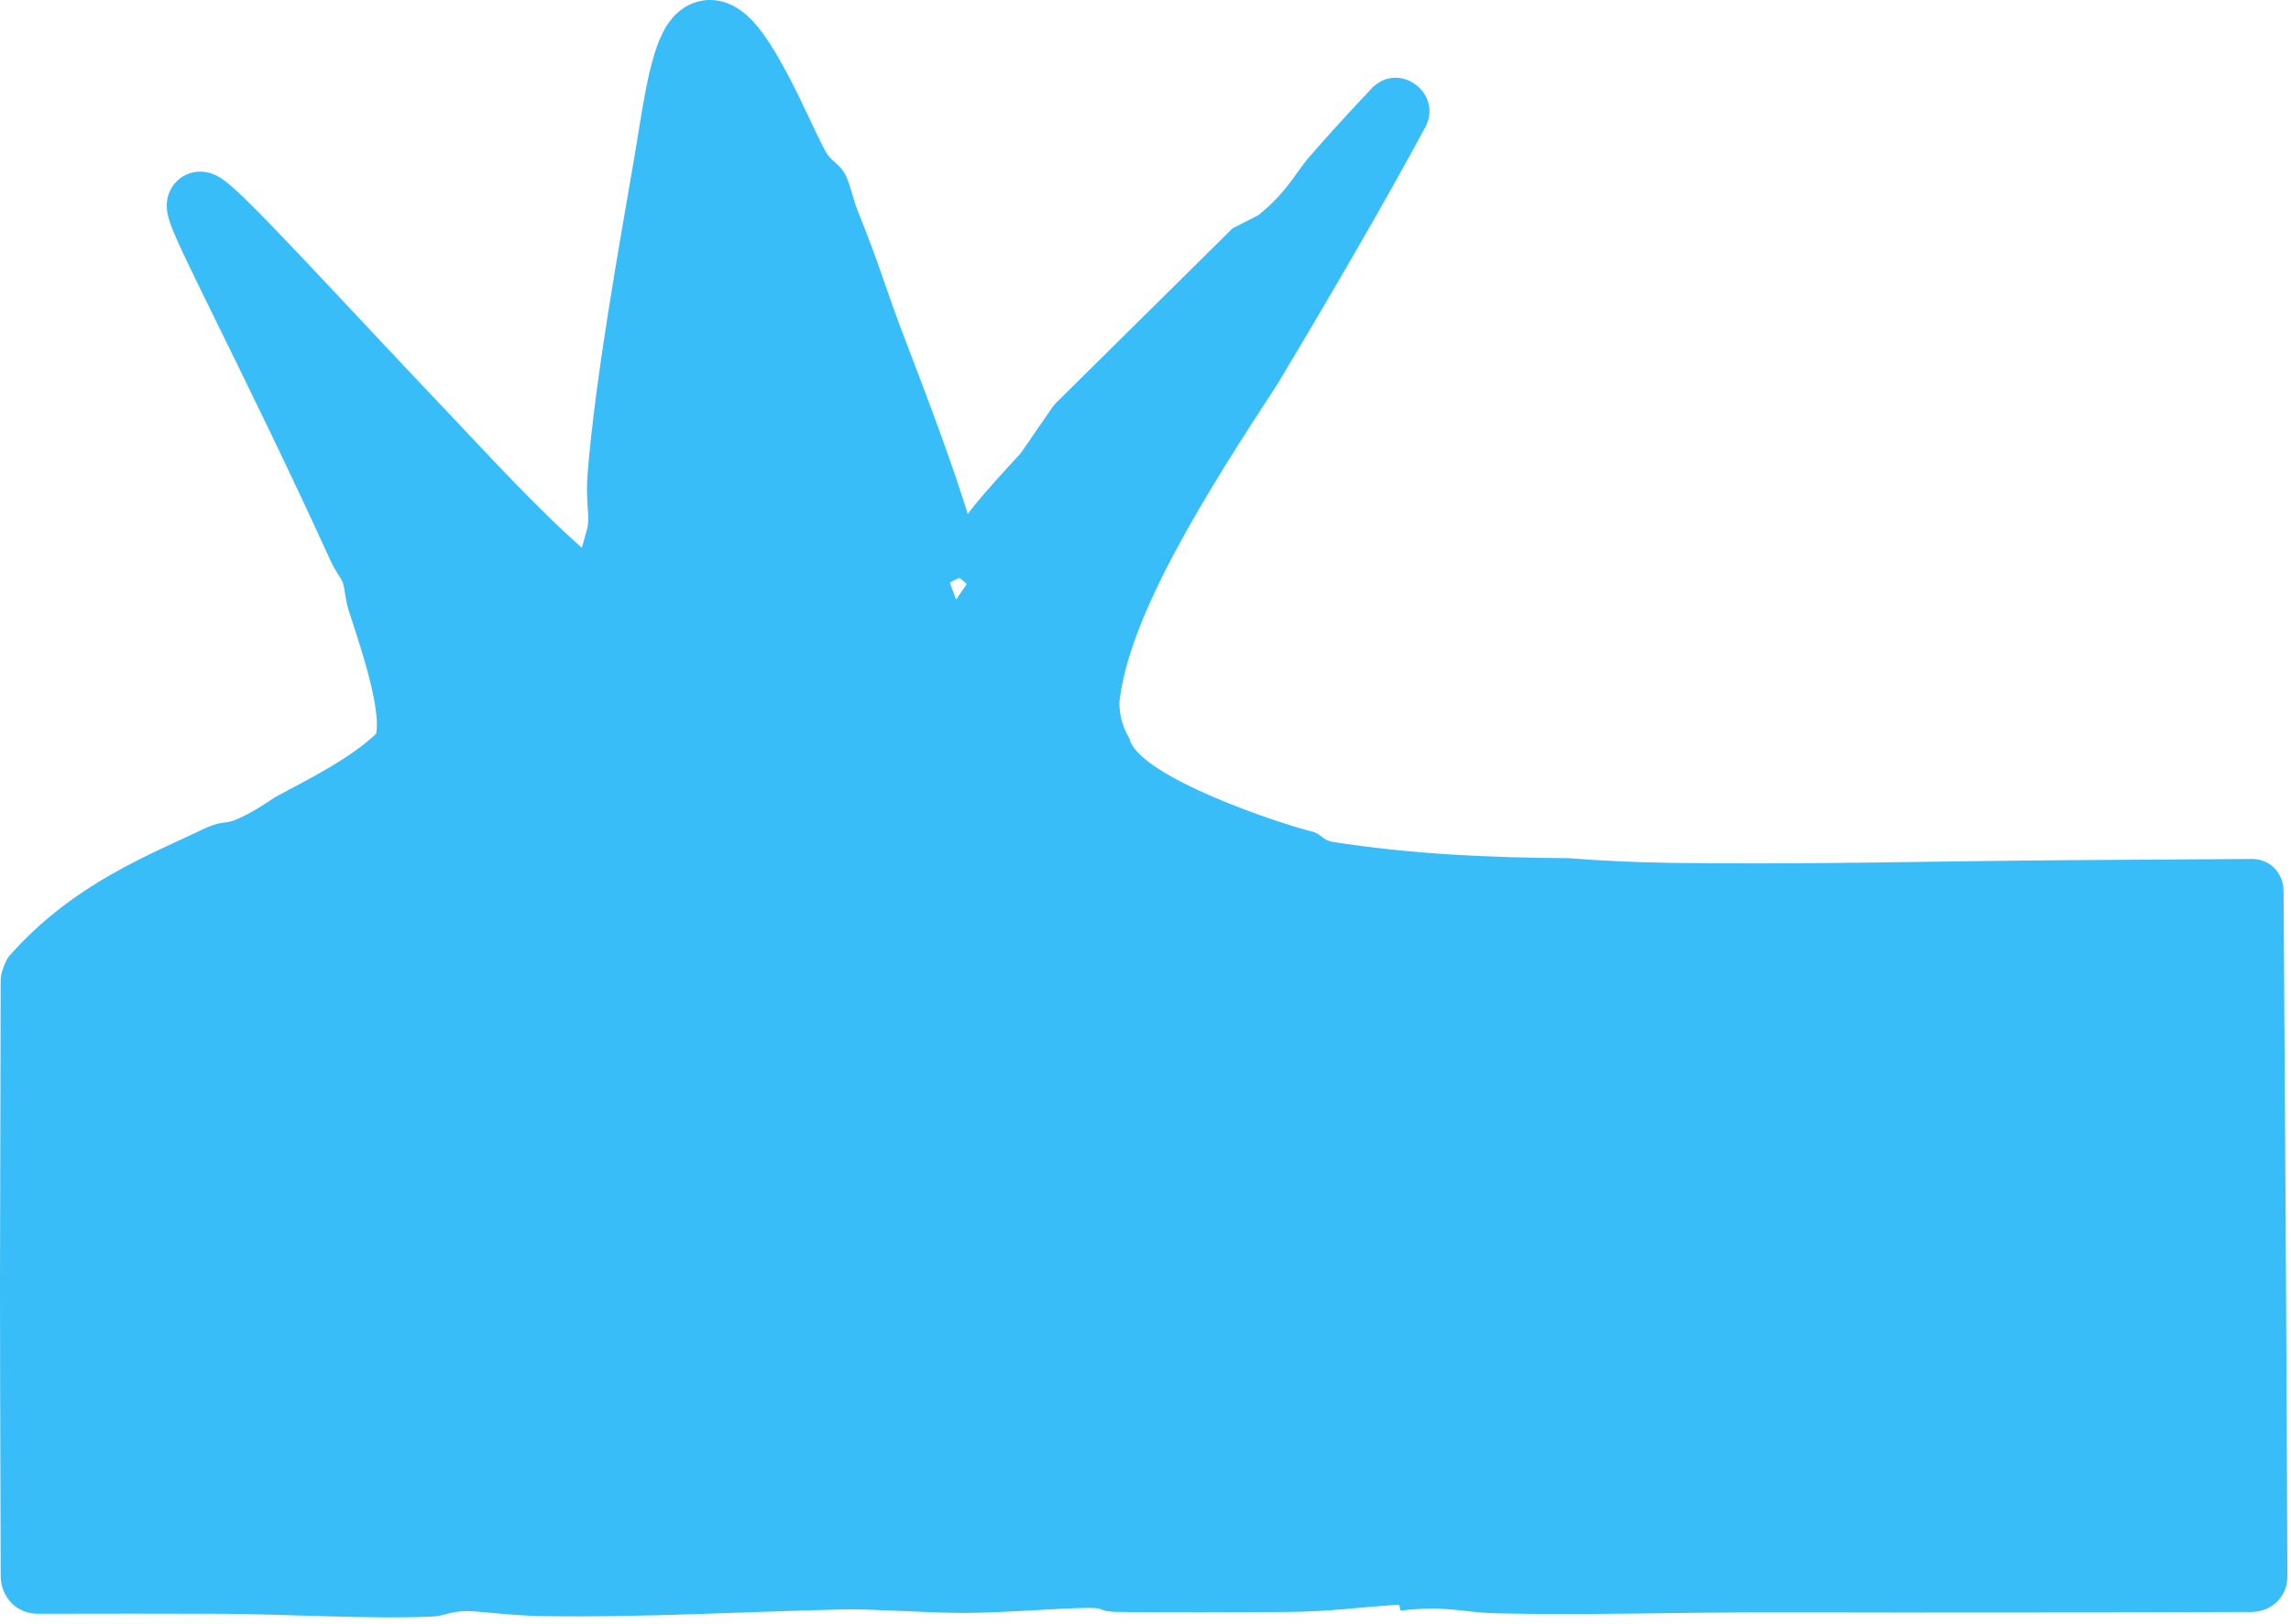
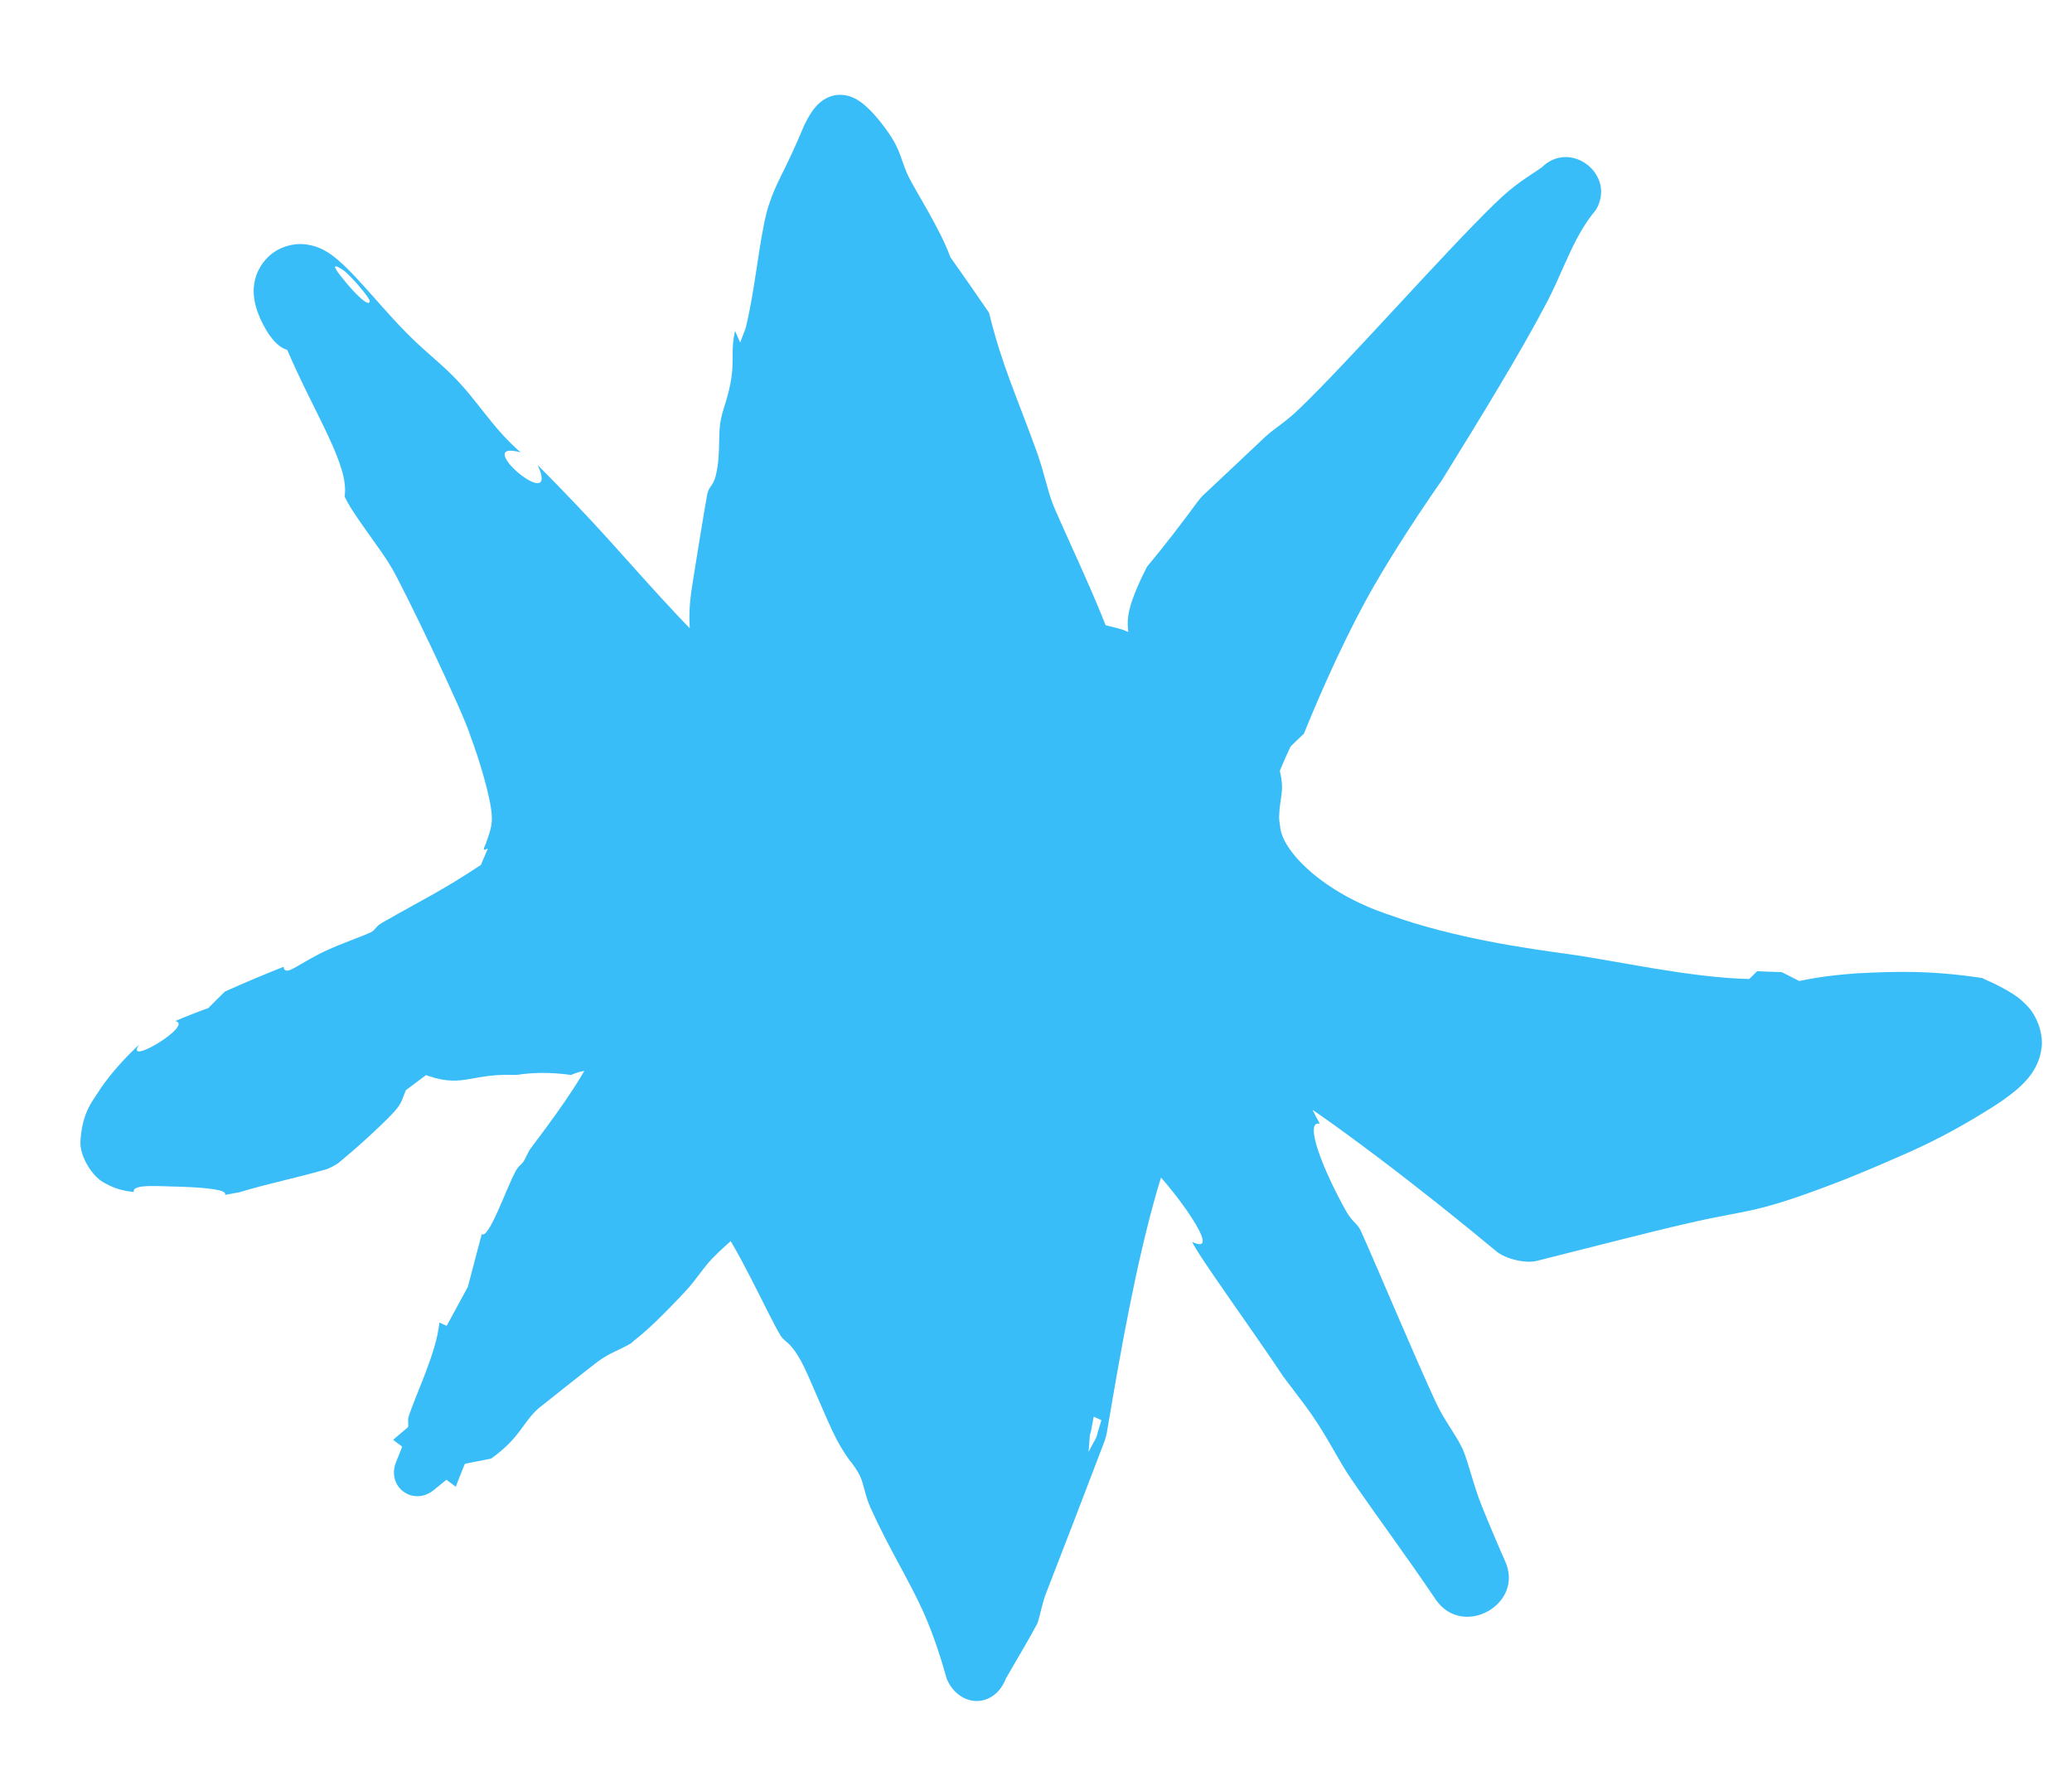
- <svg xmlns="http://www.w3.org/2000/svg" width="103" height="73" viewBox="0 0 103 73" fill="none">
-   <path d="M31.883 1.875C33.838 1.651 42.983 26.953 42.983 26.953L48.441 19.081L62.747 5.018L56.098 16.346C56.098 16.346 48.955 26.984 48.955 31.547C48.955 36.11 55.733 40.04 75.121 40.047L101.232 40.047L101.232 70.859L1.717 70.859L1.717 44.047C5.137 39.754 15.099 37.047 18.099 34.047C21.099 31.047 8.315 9.492 8.985 9.181C9.655 8.87 26.861 29.049 27.165 26.905C27.468 24.761 29.927 2.099 31.883 1.875Z" fill="#38BDF8" />
-   <path d="M38.008 7.859C38.225 8.283 38.357 8.977 38.569 9.497C39.459 11.699 39.686 12.549 40.423 14.553C41.536 17.514 45.008 26.248 43.985 26.59C43.985 26.59 43.985 26.59 43.985 26.59C43.975 26.594 43.966 26.598 43.956 26.601C43.766 26.667 43.273 25.959 43.025 25.945C42.768 25.907 41.419 26.505 40.952 25.476C40.289 23.985 39.25 20.182 38.92 19.382C38.699 18.841 38.306 18.198 38.008 17.503C37.04 15.249 36.655 14.026 35.476 12.133C35.317 11.252 35.152 10.371 34.974 9.482C34.439 8.464 33.948 6.783 33.634 6.175C33.369 5.654 33.1 5.45 32.817 4.923C32.67 4.652 32.499 4.252 32.297 3.841C32.117 3.457 31.758 2.871 31.595 2.767C31.58 2.748 31.655 2.87 31.994 2.853C32.28 2.813 32.342 2.707 32.349 2.719C32.363 2.713 32.338 2.756 32.325 2.793C32.291 2.878 32.248 3.009 32.225 3.117C32.162 3.37 32.148 3.567 32.126 3.793C32.099 4.205 32.096 4.571 31.98 5.11C31.731 6.26 31.141 8.102 31.006 9.677C31.015 9.877 31.024 10.078 31.033 10.281C31.154 10.158 31.276 10.036 31.397 9.915C31.306 10.702 31.052 11.001 30.93 11.726C30.789 12.569 30.91 13.037 30.822 13.608C30.75 14.078 30.504 14.69 30.425 15.302C30.31 16.194 30.558 16.028 30.531 16.515C30.516 16.702 30.161 20.268 30.142 20.458C29.956 21.979 29.638 22.083 29.462 23.287C29.274 24.572 29.149 25.834 29.013 27.167C28.976 27.429 28.883 27.779 28.622 28.129C28.367 28.484 27.934 28.755 27.594 28.85C26.874 29.05 26.441 28.864 26.3 28.834C26.099 28.773 25.945 28.704 25.802 28.633C25.693 28.579 25.608 28.532 25.517 28.479C25.428 28.427 25.341 28.373 25.255 28.316C25.183 28.27 25.119 28.227 25.052 28.181C24.922 28.092 24.769 27.98 24.658 27.897C24.185 27.542 23.742 27.172 23.337 26.827C22.511 26.119 21.742 25.414 21.026 24.73C19.991 23.738 18.981 22.654 18.047 21.592C20.13 22.672 17.209 18.689 17.579 20.854C16.633 19.593 15.639 19.002 14.672 17.877C14.051 17.154 13.717 16.545 12.791 15.553C11.134 13.774 8.994 12.215 9.129 11.15C8.958 11 8.746 10.811 8.602 10.69C8.509 10.61 8.427 10.544 8.379 10.508C8.346 10.483 8.321 10.468 8.337 10.48C8.358 10.492 8.321 10.477 8.439 10.537C8.497 10.563 8.581 10.603 8.753 10.636C8.918 10.664 9.216 10.701 9.609 10.525C10.156 10.278 10.374 9.748 10.412 9.525C10.462 9.284 10.437 9.148 10.436 9.122C10.429 9.056 10.422 9.028 10.42 9.016C10.415 8.995 10.428 9.039 10.439 9.067C10.463 9.134 10.514 9.261 10.552 9.348C10.645 9.563 10.739 9.767 10.845 9.988C11.045 10.405 11.254 10.808 11.461 11.163C11.874 11.868 12.286 12.392 12.758 12.637C13.124 13.26 13.569 15.153 13.883 15.924C14.194 16.635 16.616 22.16 16.97 23.09C17.363 24.003 18.013 25.612 18.37 26.383C18.81 27.349 19.861 27.806 19.473 29.975C19.724 30.876 19.856 31.593 19.88 32.322C19.853 33.017 19.981 33.869 19.002 34.95C18.737 35.195 18.432 35.433 18.094 35.664C17.757 35.891 17.642 35.799 17.455 35.927C17.068 36.191 16.452 36.686 15.752 37.079C14.604 37.721 13.811 37.772 14.138 38.107C13.405 38.552 12.673 38.982 11.947 39.41C11.647 39.459 11.343 39.51 11.043 39.559C10.681 39.836 10.322 40.112 9.966 40.39C10.142 39.581 7.546 41.321 8.611 41.19C7.151 41.8 5.728 42.453 4.453 43.251C4.265 42.734 2.942 43.989 2.696 44.827L2.969 44.047C3.086 44.452 3.222 44.708 3.337 44.615C3.336 44.801 3.336 44.987 3.335 45.173C3.142 46.803 3.3 48.299 3.17 50.285C3.041 52.271 2.97 52.084 2.637 52.688C2.656 53.155 2.675 53.623 2.694 54.09C3.609 56.542 2.025 56.109 2.727 60.308C2.151 61.649 2.454 64.956 2.628 67.149C2.648 67.404 2.76 67.408 2.794 67.748C2.877 68.579 2.734 70.699 3.094 70.626C3.083 70.704 3.072 70.782 3.061 70.859L1.717 69.516C2.373 69.609 3.029 69.703 3.686 69.796C4.285 69.73 4.885 69.665 5.485 69.599C5.482 69.487 5.479 69.374 5.476 69.262C6.684 69.645 8.582 69.498 9.518 69.59C9.704 69.608 9.744 69.763 10.323 69.805C11 69.856 12.261 69.81 13.068 69.858C13.382 69.686 13.695 69.515 14.009 69.343C15.451 69.25 15.958 69.703 16.805 69.738C16.957 69.744 19.74 69.712 19.89 69.702C21.117 69.626 20.769 69.239 24.318 69.322C24.95 69.337 25.462 69.471 26.033 69.476C27.042 69.486 30.083 69.183 30.322 68.903C31.546 69.253 34.821 69.11 35.785 69.211C36.077 69.242 36.142 69.465 37.037 69.513C37.763 69.552 39.631 69.373 40.551 69.403C41.528 69.435 41.877 69.623 42.314 69.636C42.728 69.649 43.109 69.497 43.672 69.498C45.431 69.503 47.023 69.747 48.413 69.751C50.424 69.759 52.2 69.31 53.882 69.111C54.299 69.14 54.709 69.237 55.147 69.237C60.562 69.251 66.67 69.334 72.1 69.43C74.622 69.474 80.891 70.083 79.218 69.067C80.094 68.889 86.465 69.299 87.676 69.305C88.888 69.311 89.848 69.129 90.8 69.126C93.674 69.118 95.697 69.25 99.195 69.091C99.918 69.058 100.682 68.913 101.232 68.858L99.231 70.859C99.217 70.722 99.209 70.597 99.209 70.49C99.213 69.846 99.421 69.152 99.435 68.318C99.465 66.328 99.396 62.619 99.432 60.71C99.439 60.362 99.622 60.239 99.679 59.741C99.903 57.799 99.884 55.623 99.299 56.008C99.631 53.52 99.328 51.218 99.309 48.912C99.291 46.564 99.314 43.288 99.314 40.047L101.232 41.965C97.743 41.965 94.295 41.989 92.092 42.117C89.414 42.272 89.483 42.534 85.54 42.308C84.664 42.257 83.793 42.19 82.731 42.13C80.243 41.989 77.96 41.504 76.063 42.088C75.742 42.071 75.428 42.057 75.121 42.045C72.756 41.952 70.782 41.93 68.965 41.396C68.713 41.503 68.472 41.61 68.215 41.715C67.863 41.697 67.516 41.678 67.175 41.657C67.076 41.536 66.979 41.414 66.882 41.293C64.417 41.092 61.222 41.169 59.112 40.731C57.621 40.42 55.082 39.853 52.505 38.575C49.983 37.451 47.017 34.548 47.268 31.547C47.301 30.587 47.495 29.899 47.647 29.371C48.245 27.537 48.106 27.399 48.952 26.611C49.075 26.224 49.204 25.842 49.339 25.459C49.343 25.186 49.349 24.912 49.359 24.635C50.347 22.544 51.822 20.285 52.94 18.444C53.483 17.548 54.089 16.534 54.771 15.454L54.719 15.536C56.367 12.575 58.221 9.172 59.786 6.794C60.301 6.012 61.072 5.118 61.557 4.319L63.715 6.003C63.689 6.029 63.662 6.054 63.636 6.08C62.65 7.054 62.674 7.559 61.425 8.797C59.271 10.93 54.938 14.576 52.917 16.608C52.317 17.212 52.132 17.59 51.724 18.013C50.963 18.8 50.255 19.516 49.567 20.227L49.761 19.997C49.082 21.032 48.434 22.054 47.785 23.202C46.043 25.081 45.785 24.636 44.95 25.014C44.319 25.301 42.602 26.334 42.198 26.37C41.915 26.395 42.072 25.676 41.729 25.749C43.303 23.142 44.204 22.213 45.889 20.377C46.365 19.686 46.841 18.994 47.318 18.303C47.347 18.26 47.446 18.144 47.483 18.107C50.127 15.492 52.771 12.878 55.416 10.263C55.803 10.066 56.191 9.869 56.579 9.672C56.579 9.672 56.579 9.672 56.579 9.672C57.934 8.553 58.226 7.792 58.846 7.075C59.669 6.123 60.63 5.071 61.694 3.946C62.953 2.706 64.937 4.254 64.044 5.779C62.221 9.161 59.902 13.139 57.495 17.165C57.485 17.182 57.453 17.232 57.443 17.248C54.32 22.021 50.762 27.618 50.328 31.547C50.316 32.157 50.481 32.703 50.775 33.196C51.181 34.935 57.7 37.084 59.072 37.403C59.418 37.534 59.492 37.756 59.868 37.839C63.363 38.392 66.939 38.56 70.516 38.578C72.056 38.701 73.553 38.766 75.122 38.79C81.093 38.877 87.166 38.706 93.115 38.668C95.824 38.65 98.53 38.632 101.232 38.614C102.043 38.605 102.655 39.237 102.665 40.047C102.733 50.365 102.801 60.632 102.837 70.859C102.847 71.767 102.14 72.453 101.232 72.464C94.071 72.489 86.93 72.498 79.805 72.481C75.946 72.471 71.05 72.623 67.273 72.525C65.696 72.485 65.039 72.16 62.968 72.402C62.947 72.314 62.925 72.227 62.903 72.139C61.096 72.245 59.941 72.444 57.914 72.464C56.208 72.481 51.693 72.494 50.186 72.461C49.403 72.444 49.695 72.28 48.966 72.281C47.717 72.284 45.05 72.51 43.328 72.51C41.767 72.51 39.137 72.321 37.937 72.349C33.617 72.446 28.91 72.725 24.306 72.65C23.034 72.629 21.398 72.417 21 72.423C20.222 72.435 19.99 72.641 19.468 72.668C16.813 72.802 12.675 72.557 10.073 72.547C7.329 72.537 4.532 72.539 1.717 72.546C0.763 72.557 0.042 71.813 0.031 70.859C0.017 64.978 -0.016 59.022 0.009 53.312C0.021 50.759 0.018 47.398 0.03 44.047C0.027 43.776 0.231 43.21 0.398 42.995C3.33 39.663 6.863 38.383 9.198 37.243C10.178 36.808 10.019 37.136 10.824 36.751C11.716 36.326 12.129 35.958 12.53 35.748C13.711 35.109 15.78 34.099 16.974 32.921C16.857 33.044 16.914 33.024 16.93 32.856C16.951 32.684 16.95 32.44 16.924 32.166C16.871 31.617 16.74 31.013 16.591 30.436C16.287 29.27 15.923 28.216 15.674 27.428C15.508 26.904 15.515 26.447 15.391 26.141C15.329 25.987 15.067 25.663 14.85 25.181C12.875 20.859 11.321 17.709 9.237 13.462C8.94 12.857 8.66 12.286 8.362 11.66C8.224 11.368 8.068 11.037 7.926 10.712C7.843 10.522 7.793 10.406 7.702 10.168C7.659 10.05 7.641 10.009 7.584 9.815C7.559 9.727 7.535 9.634 7.516 9.509C7.512 9.477 7.508 9.443 7.504 9.406C7.498 9.336 7.491 9.227 7.504 9.09C7.519 8.953 7.547 8.769 7.667 8.53C7.782 8.295 8.039 8.002 8.369 7.854C8.788 7.667 9.109 7.71 9.299 7.744C9.496 7.784 9.61 7.836 9.704 7.879C9.808 7.931 9.832 7.947 9.864 7.966C9.895 7.984 9.924 8.002 9.951 8.02C10.056 8.089 10.157 8.168 10.227 8.224C10.342 8.317 10.467 8.426 10.582 8.531C10.77 8.701 10.996 8.919 11.17 9.091C11.565 9.48 11.922 9.846 12.281 10.218C13.007 10.969 13.732 11.737 14.453 12.502C15.89 14.028 17.346 15.587 18.799 17.129C21.653 20.105 24.801 23.656 27.361 25.623C27.367 25.637 27.404 25.615 27.123 25.574C26.957 25.557 26.604 25.556 26.233 25.818C25.841 26.094 25.709 26.517 25.692 26.697C25.98 25.04 26.401 23.866 26.432 23.602C26.501 22.977 26.319 22.522 26.423 21.232C26.776 16.909 27.817 11.168 28.521 7.058C28.674 6.173 28.818 5.155 29.025 4.083C29.127 3.557 29.242 3.011 29.424 2.421C29.463 2.292 29.521 2.121 29.579 1.967C29.64 1.81 29.695 1.671 29.796 1.471C29.897 1.28 29.971 1.126 30.201 0.843C30.319 0.707 30.405 0.604 30.641 0.426C30.884 0.248 31.234 0.068 31.67 0.015C32.321 -0.063 32.823 0.178 33.059 0.313C33.27 0.433 33.425 0.555 33.56 0.674C33.815 0.904 33.925 1.033 34.078 1.216C35.421 2.873 36.761 6.316 37.202 6.942C37.45 7.302 37.77 7.394 38.008 7.859ZM11.944 14.354C12.438 14.282 10.153 12.347 10.765 13.316C10.89 13.519 11.819 14.374 11.944 14.354ZM62.393 69.95C62.366 69.834 62.339 69.718 62.311 69.601C61.92 69.65 61.528 69.698 61.137 69.746C61.357 69.816 61.577 69.886 61.797 69.956C61.996 69.954 62.194 69.952 62.393 69.95Z" fill="#38BDF8" />
+ <svg xmlns="http://www.w3.org/2000/svg" width="88" height="75" viewBox="0 0 88 75" fill="none">
+   <path d="M35.651 5.016C37.606 4.792 46.751 30.093 46.751 30.093L52.209 22.222L66.515 8.159L59.866 19.486C59.866 19.486 52.723 30.125 52.723 34.688C52.723 39.251 59.501 43.181 78.889 43.188C98.278 43.195 64.794 51.688 64.794 51.688C64.794 51.688 52.915 41.828 52.723 43.724C52.531 45.621 62.377 66.994 62.377 66.994L55.836 57.547C55.836 57.547 50.329 48.451 49.001 48.017C47.673 47.583 45.447 60.61 45.447 60.61L41.457 70.793L37.347 61.537L31.682 49.998L25.895 55.933L17.776 62.486L23.242 49.323C23.242 49.323 25.499 45.784 25.833 45.042C26.167 44.301 21.867 44.83 21.867 44.83L17.952 44.538L13.421 48.22C13.421 48.22 2.065 51.48 5.485 47.188C8.905 42.895 18.867 40.188 21.867 37.188C24.867 34.188 12.083 12.633 12.753 12.322C13.423 12.011 30.629 32.19 30.933 30.046C31.236 27.902 33.695 5.239 35.651 5.016Z" fill="#38BDF8" />
+   <path d="M37.109 12.03C37.282 12.487 37.696 13.053 37.934 13.587C38.917 15.799 39.354 16.599 40.232 18.623C41.556 21.606 44.785 30.828 45.748 30.447C45.748 30.447 45.748 30.447 45.748 30.447C45.758 30.444 45.768 30.44 45.778 30.437C45.968 30.369 45.88 29.486 46.055 29.304C46.223 29.101 47.645 28.707 47.311 27.563C46.821 25.912 45.004 22.189 44.686 21.332C44.47 20.743 44.317 19.98 44.044 19.222C43.168 16.793 42.57 15.573 42.004 13.282C41.461 12.486 40.919 11.709 40.362 10.923C39.953 9.772 38.926 8.183 38.596 7.52C38.318 6.954 38.28 6.558 37.959 5.992C37.806 5.727 37.641 5.49 37.37 5.149C37.252 5.005 37.089 4.809 36.903 4.63C36.826 4.556 36.676 4.414 36.516 4.307C36.392 4.231 36.056 3.979 35.53 4.036C35.201 4.073 34.931 4.257 34.801 4.376C34.675 4.489 34.579 4.607 34.493 4.728C34.364 4.912 34.243 5.141 34.164 5.302C33.266 7.467 32.945 7.701 32.576 8.962C32.232 10.267 32.074 12.314 31.666 13.947C31.589 14.147 31.512 14.351 31.436 14.549C31.362 14.385 31.289 14.219 31.217 14.052C31.035 14.88 31.178 15.275 31.064 16.039C30.931 16.943 30.675 17.372 30.588 17.98C30.517 18.477 30.573 19.177 30.475 19.816C30.332 20.758 30.142 20.518 30.033 21.017C29.985 21.219 29.382 24.939 29.358 25.143C29.15 26.75 29.437 26.914 29.308 28.195C29.254 28.727 29.188 29.319 29.123 29.777C29.15 29.546 29.306 29.05 29.763 28.713C30.203 28.387 30.64 28.367 30.867 28.385C31.127 28.413 31.131 28.433 31.196 28.45C31.244 28.467 31.265 28.477 31.27 28.478C31.283 28.486 31.147 28.4 31.059 28.33C30.833 28.158 30.579 27.936 30.322 27.698C29.797 27.21 29.311 26.708 28.797 26.166C27.799 25.107 26.841 24.019 25.91 22.987C24.93 21.899 23.872 20.795 22.836 19.753C23.845 21.971 19.917 18.629 22.108 19.212C20.869 18.129 20.321 17.055 19.221 15.952C18.515 15.245 17.91 14.837 16.921 13.783C16.46 13.293 15.973 12.732 15.516 12.222C15.263 11.944 15.05 11.708 14.783 11.441C14.674 11.331 14.507 11.173 14.36 11.047C14.3 10.995 14.176 10.892 14.039 10.796C13.962 10.744 13.911 10.708 13.769 10.63C13.652 10.57 13.511 10.496 13.251 10.429C13 10.374 12.551 10.274 11.918 10.552C11.261 10.847 10.93 11.479 10.849 11.817C10.754 12.178 10.772 12.386 10.781 12.547C10.796 12.711 10.814 12.793 10.834 12.886C10.871 13.051 10.926 13.212 10.947 13.268C11.002 13.418 11.076 13.587 11.13 13.695C11.234 13.903 11.367 14.135 11.472 14.27C11.707 14.595 11.942 14.786 12.198 14.861C13.398 17.653 14.848 19.786 14.635 21.084C14.934 21.788 16.201 23.351 16.619 24.096C17.056 24.788 19.731 30.359 19.993 31.303C20.348 32.235 20.843 33.873 20.885 34.63C20.918 35.029 20.795 35.376 20.689 35.678C20.605 35.972 20.402 36.195 20.719 36.044C20.644 36.219 20.548 36.447 20.424 36.738C18.779 37.829 18.021 38.172 16.255 39.179C15.931 39.358 15.952 39.5 15.755 39.595C15.352 39.789 14.614 40.028 13.877 40.366C12.665 40.923 12.107 41.528 12.042 41.066C11.213 41.395 10.382 41.74 9.551 42.118C9.315 42.348 9.08 42.581 8.849 42.817C8.381 42.986 7.915 43.167 7.444 43.37C8.269 43.524 5.232 45.354 5.909 44.369C5.329 44.916 4.768 45.52 4.277 46.225C3.945 46.771 3.499 47.192 3.418 48.453C3.364 49.125 3.962 50.031 4.46 50.256C4.96 50.538 5.336 50.587 5.68 50.632C5.609 50.269 6.739 50.395 7.715 50.407C8.71 50.446 9.688 50.527 9.551 50.753C9.754 50.719 9.956 50.682 10.156 50.644C11.386 50.272 12.528 50.048 13.85 49.669C13.974 49.632 14.281 49.474 14.381 49.392C14.783 49.058 15.2 48.702 15.635 48.301C17.157 46.896 16.962 46.963 17.237 46.307C17.627 46.015 18.017 45.723 18.407 45.431C18.481 45.405 18.551 45.379 18.619 45.353L17.882 45.584C19.614 46.287 19.907 45.588 21.812 45.657C21.845 45.659 21.942 45.657 21.975 45.653C22.528 45.567 23.299 45.523 24.256 45.659C24.456 45.565 24.708 45.494 24.974 45.46C25.105 45.443 25.245 45.437 25.343 45.442C25.388 45.441 25.432 45.458 25.378 45.421C25.352 45.398 25.27 45.355 25.193 45.185C25.116 45.009 25.161 44.814 25.197 44.753C24.633 45.997 23.391 47.639 22.493 48.843C22.476 48.869 22.434 48.95 22.422 48.978C22.374 49.073 22.326 49.166 22.28 49.257C22.16 49.495 22.055 49.455 21.887 49.769C21.479 50.536 20.765 52.631 20.46 52.421C20.264 53.168 20.067 53.914 19.87 54.66C19.57 55.212 19.27 55.764 18.97 56.315C18.867 56.269 18.764 56.222 18.661 56.175C18.533 57.486 17.639 59.255 17.35 60.191C17.293 60.377 17.42 60.476 17.228 61.05C17.135 61.327 16.987 61.695 16.826 62.087C16.391 63.145 17.54 64.008 18.427 63.287C18.892 62.909 19.404 62.5 19.769 62.169C20.132 62.098 20.495 62.026 20.858 61.955C22.086 61.084 22.209 60.4 22.873 59.818C22.993 59.714 25.268 57.919 25.396 57.829C25.974 57.417 26.22 57.396 26.805 57.053C26.831 57.031 26.907 56.964 26.93 56.939C27.364 56.609 27.992 56.046 29.116 54.841C29.565 54.359 29.84 53.885 30.251 53.455C30.742 52.942 32.011 51.837 32.898 51.18L30.165 50.731C30.32 51.239 30.408 51.629 30.363 51.741C31.243 52.74 32.627 55.883 33.163 56.747C33.325 57.007 33.556 56.972 34.012 57.793C34.382 58.459 35.084 60.294 35.536 61.146C35.777 61.6 35.98 61.889 36.15 62.115L36.128 62.068C36.288 62.298 36.417 62.466 36.515 62.672C36.702 63.063 36.726 63.488 36.966 64.027C37.719 65.709 38.619 67.137 39.214 68.466C39.65 69.439 39.954 70.401 40.217 71.333C40.776 72.569 42.238 72.554 42.721 71.295C43.187 70.479 43.659 69.71 44.067 68.941C44.198 68.525 44.264 68.092 44.43 67.667C45.238 65.59 46.077 63.405 46.918 61.194C46.941 61.133 46.993 60.951 47.003 60.887C47.594 57.382 48.242 53.702 49.139 50.578C49.228 50.282 49.334 49.923 49.455 49.582C49.518 49.407 49.588 49.236 49.637 49.133C49.662 49.078 49.69 49.042 49.642 49.085C49.615 49.104 49.57 49.156 49.409 49.233C49.286 49.302 48.899 49.387 48.598 49.272C48.316 49.142 48.503 49.204 48.569 49.272C48.66 49.343 48.774 49.448 48.883 49.557C49.103 49.777 49.334 50.038 49.541 50.285C49.965 50.794 50.339 51.301 50.612 51.723C51.158 52.571 51.303 53.068 50.631 52.749C50.9 53.347 53.096 56.358 54.443 58.38C54.454 58.397 54.486 58.448 54.498 58.464C55.046 59.184 55.487 59.767 55.682 60.047C56.41 61.088 56.834 62.019 57.401 62.841C58.67 64.685 59.723 66.081 60.983 67.95C62.136 69.613 64.766 68.132 63.918 66.296C63.603 65.587 63.282 64.831 62.927 63.953C62.576 63.081 62.346 62.047 62.122 61.555C61.837 60.932 61.355 60.366 60.985 59.571C60.109 57.687 58.611 54.106 57.802 52.293C57.653 51.961 57.433 51.911 57.179 51.458C56.179 49.677 55.361 47.569 56.055 47.731C55.638 46.977 55.308 46.236 55.033 45.48C54.899 45.111 54.781 44.745 54.684 44.388C54.644 44.237 54.593 44.029 54.573 43.91C54.559 43.837 54.55 43.768 54.55 43.741C54.546 43.714 54.569 43.697 54.557 43.924C54.541 44.116 54.465 44.424 54.249 44.708C54.023 45.02 53.642 45.224 53.426 45.28C53.008 45.387 52.905 45.327 52.864 45.334C52.795 45.325 52.923 45.369 53.032 45.428C53.272 45.55 53.591 45.737 53.898 45.924C56.417 47.465 60.34 50.48 63.569 53.163C63.956 53.477 64.804 53.68 65.283 53.553C67.718 52.942 70.019 52.341 71.623 51.975C74.376 51.328 74.394 51.634 78.316 50.112C79.182 49.767 80.051 49.394 81.097 48.933C82.331 48.381 83.461 47.76 84.631 47.02C84.955 46.81 85.199 46.649 85.564 46.355C85.73 46.215 85.882 46.09 86.108 45.829C86.212 45.706 86.314 45.569 86.408 45.405C86.509 45.234 86.644 44.93 86.692 44.605C86.825 43.932 86.488 43.101 86.08 42.708C85.795 42.404 85.521 42.226 85.253 42.074C85.034 41.948 84.882 41.869 84.694 41.779C84.52 41.693 84.3 41.605 84.188 41.542C81.969 41.206 80.47 41.262 78.875 41.342C78 41.403 77.227 41.498 76.416 41.668C76.167 41.544 75.921 41.418 75.677 41.293C75.341 41.281 74.972 41.267 74.627 41.253C74.515 41.363 74.404 41.473 74.292 41.583C71.796 41.53 68.661 40.811 66.611 40.525C64.887 40.29 61.769 39.856 59.019 38.864C56.162 37.921 54.411 36.11 54.365 35.072C54.338 34.937 54.327 34.814 54.324 34.7C54.352 33.822 54.57 33.644 54.355 32.744C54.495 32.396 54.649 32.051 54.812 31.709C55 31.52 55.186 31.345 55.378 31.164C56.194 29.143 57.314 26.678 58.403 24.803C59.165 23.489 60.175 21.919 61.232 20.405C61.242 20.389 61.274 20.34 61.284 20.323C62.891 17.724 64.584 14.973 65.732 12.774C66.202 11.876 66.646 10.668 67.15 9.814C67.377 9.429 67.583 9.153 67.785 8.908C68.655 7.423 66.705 5.902 65.48 7.109C64.901 7.519 64.375 7.781 63.47 8.664C61.211 10.868 57.328 15.302 55.177 17.369C54.538 17.983 54.144 18.173 53.697 18.591C52.759 19.469 51.915 20.279 51.068 21.066C51.025 21.11 50.909 21.245 50.875 21.295C50.191 22.224 49.499 23.132 48.71 24.079C47.503 26.457 48.018 26.536 47.939 27.478C47.878 28.192 47.473 30.226 47.575 30.626C47.647 30.907 48.282 30.486 48.329 30.842C50.291 28.352 50.874 27.138 52.059 24.833C52.484 24.223 52.909 23.614 53.334 23.004L53.172 23.198C56.034 20.4 58.896 17.602 61.759 14.805C61.974 14.408 62.189 14.012 62.405 13.615C62.405 13.615 62.404 13.615 62.404 13.615C63.597 12.229 64.386 11.929 65.141 11.295C65.886 10.669 66.691 9.966 67.542 9.199L65.257 7.416C63.211 10.576 60.851 14.527 58.456 18.655L58.508 18.572C55.412 23.653 51.987 28.565 51.314 34.676C51.317 37.171 53.005 39.012 54.385 39.982C56.418 41.877 63.859 43.738 65.446 43.635C65.853 43.639 65.991 43.455 66.428 43.504C70.237 44.124 74.068 44.416 77.889 44.568C78.222 44.557 78.559 44.546 78.9 44.535C80.695 44.481 82.839 44.48 83.951 44.884C83.99 44.902 83.978 44.904 83.923 44.851C83.852 44.796 83.687 44.535 83.694 44.283C83.695 44.032 83.787 43.916 83.789 43.911C83.805 43.89 83.774 43.931 83.736 43.965C83.562 44.13 83.168 44.375 82.815 44.56C82.05 44.964 81.201 45.315 80.343 45.644C76.869 46.95 73.213 47.957 69.621 48.955C67.914 49.424 66.134 49.896 64.436 50.319L65.694 50.605C63.765 48.997 61.826 47.439 59.824 45.922C58.821 45.164 57.81 44.421 56.737 43.703C56.202 43.348 55.656 42.997 55.044 42.661C54.728 42.491 54.414 42.328 53.992 42.173C53.877 42.132 53.769 42.097 53.635 42.063C53.476 42.024 53.32 41.993 53.103 41.982C52.82 41.988 52.562 41.946 52.012 42.261C51.485 42.589 51.253 43.172 51.224 43.561C53.773 53.132 57.51 59.763 60.906 67.659L63.707 66.082C61.531 62.923 59.354 59.772 57.175 56.629L57.23 56.713C56.124 54.903 54.993 53.123 53.799 51.358C53.314 50.643 52.795 49.883 52.227 49.105C51.939 48.712 51.642 48.317 51.302 47.908C51.131 47.704 50.958 47.502 50.73 47.272C50.627 47.167 50.489 47.036 50.343 46.916C50.159 46.778 50.005 46.619 49.508 46.438C49.163 46.32 48.756 46.318 48.441 46.405C48.165 46.478 47.963 46.59 47.8 46.703C47.506 46.916 47.386 47.072 47.265 47.221C47.062 47.487 46.947 47.7 46.839 47.909C46.643 48.295 46.499 48.662 46.375 48.997C46.124 49.685 45.93 50.34 45.751 50.986C45.398 52.278 45.125 53.506 44.906 54.649C44.598 56.291 44.778 57.031 44.142 59.126C44.224 59.166 44.306 59.206 44.388 59.246C44.293 59.638 44.195 60.028 44.107 60.372L44.18 60.107C43.608 61.28 43.091 62.255 42.473 63.788C41.932 65.129 40.688 68.274 39.95 70.194L42.934 70.149C42.739 69.717 42.571 69.35 42.445 69.083C42.097 68.341 42.072 68.685 41.763 67.987C41.234 66.79 40.307 64.146 39.575 62.497C39.368 62.032 39.102 61.477 38.817 60.896C38.812 60.884 38.796 60.851 38.791 60.839C38.111 59.576 37.34 58.195 36.975 57.409C35.764 54.804 34.547 52.021 33.26 49.236C32.678 48.019 31.362 47.82 30.416 48.769C29.161 49.997 27.914 51.248 26.711 52.521C25.996 53.278 25.203 54.285 24.753 54.824L24.891 54.699C24.752 54.829 24.643 54.929 24.573 54.983C23.935 55.483 23.617 55.474 23.176 55.795C21.289 57.173 18.716 59.452 16.696 61.157L19.355 63.15C19.533 62.695 19.703 62.266 19.864 61.875C21.466 57.977 23.139 53.981 24.813 49.983L24.678 50.242C25.601 48.772 26.433 47.566 27.397 45.754C27.47 45.592 27.534 45.392 27.557 45.157C27.584 44.899 27.547 44.579 27.442 44.314C27.218 43.761 26.889 43.527 26.678 43.384C26.273 43.137 26.072 43.111 25.891 43.061C25.54 42.981 25.311 42.967 25.081 42.951C24.629 42.925 24.246 42.933 23.861 42.947C23.096 42.978 22.392 43.04 21.644 43.127L21.982 43.119C20.668 43.021 19.361 42.925 18.066 42.833C17.745 42.805 17.114 43.01 16.863 43.208C16.599 43.425 16.334 43.642 16.071 43.857C14.981 44.751 13.704 45.792 12.342 46.902L12.94 46.59C11.395 47.019 9.617 47.435 7.984 47.638C7.201 47.743 6.261 47.752 6.021 47.666C5.98 47.664 6.086 47.645 6.31 47.927C6.542 48.224 6.515 48.636 6.493 48.667C6.448 48.765 6.582 48.459 6.781 48.22C7.596 47.175 8.79 46.31 9.787 45.637C10.66 45.063 10.308 45.013 11.089 44.572C11.964 44.09 12.527 43.981 12.952 43.779C15.191 42.59 19.705 41.251 23.019 38.335C23.972 37.266 23.887 36.402 23.924 35.765C23.918 35.113 23.831 34.621 23.742 34.194C23.596 33.524 23.308 33.12 23.209 32.736C23.157 32.543 23.162 32.102 22.988 31.515C21.401 26.49 19.627 23.213 17.392 18.752C16.82 17.628 16.226 16.467 15.643 15.306C15.341 14.704 15.059 14.138 14.773 13.541C14.641 13.265 14.495 12.953 14.375 12.68C14.308 12.525 14.265 12.424 14.213 12.285C14.191 12.226 14.179 12.189 14.173 12.167C14.172 12.163 14.178 12.177 14.187 12.237C14.189 12.252 14.191 12.27 14.193 12.292C14.197 12.339 14.203 12.413 14.192 12.526C14.179 12.639 14.155 12.802 14.043 13.022C13.937 13.238 13.695 13.514 13.382 13.654C13.016 13.819 12.726 13.793 12.56 13.769C12.388 13.739 12.299 13.7 12.238 13.674C12.109 13.612 12.139 13.622 12.118 13.611C12.098 13.598 12.114 13.608 12.144 13.633C12.189 13.669 12.253 13.724 12.336 13.799C12.468 13.918 12.655 14.099 12.794 14.236C13.113 14.553 13.434 14.884 13.75 15.215C14.397 15.893 15.03 16.576 15.674 17.274C16.96 18.668 18.25 20.085 19.545 21.492C22.151 24.308 24.715 27.112 27.51 29.678C28.019 30.136 28.499 30.511 29.009 30.84C29.25 30.992 29.535 31.163 29.839 31.289C29.942 31.335 30.049 31.376 30.167 31.411C30.3 31.445 30.361 31.475 30.673 31.497C30.943 31.508 31.337 31.454 31.687 31.16C32.039 30.862 32.152 30.474 32.178 30.231C32.176 29.729 32.155 29.413 32.172 29.29C32.26 28.628 32.546 28.221 32.767 26.893C33.5 22.457 34.047 16.432 34.928 12.293C35.143 11.274 35.465 10.081 35.831 8.931C36.014 8.36 36.204 7.811 36.404 7.311C36.5 7.072 36.598 6.846 36.692 6.662C36.771 6.496 36.901 6.327 36.82 6.453C36.793 6.486 36.757 6.533 36.651 6.618C36.522 6.717 36.274 6.876 35.885 6.923C35.498 6.968 35.188 6.87 35.02 6.792C34.845 6.708 34.828 6.684 34.782 6.652C34.713 6.596 34.747 6.621 34.779 6.662C34.869 6.768 34.988 6.934 35.123 7.143C35.389 7.555 35.683 8.081 35.934 8.56C36.451 9.549 36.877 10.496 36.959 10.816C37.067 11.241 36.929 11.549 37.109 12.03ZM15.706 12.799C15.665 13.048 15.152 12.541 14.749 12.065C14.343 11.581 13.917 11.044 14.56 11.463C14.834 11.634 15.725 12.664 15.706 12.799ZM46.45 60.175C46.56 60.221 46.669 60.269 46.778 60.322C46.726 60.494 46.675 60.663 46.627 60.82C46.619 60.869 46.58 61.007 46.562 61.053C46.452 61.258 46.342 61.464 46.232 61.669C46.251 61.429 46.269 61.19 46.288 60.951C46.288 60.949 46.289 60.947 46.29 60.945C46.303 60.91 46.333 60.806 46.339 60.769C46.375 60.57 46.41 60.385 46.45 60.175Z" fill="#38BDF8" />
+   <path d="M47.485 26.688C49.985 27.357 49.485 30.687 49.485 30.687L50.485 32.687H44.985L43.985 29.687L44.985 26.687C44.985 26.687 44.985 26.018 47.485 26.688Z" fill="#38BDF8" />
</svg>
